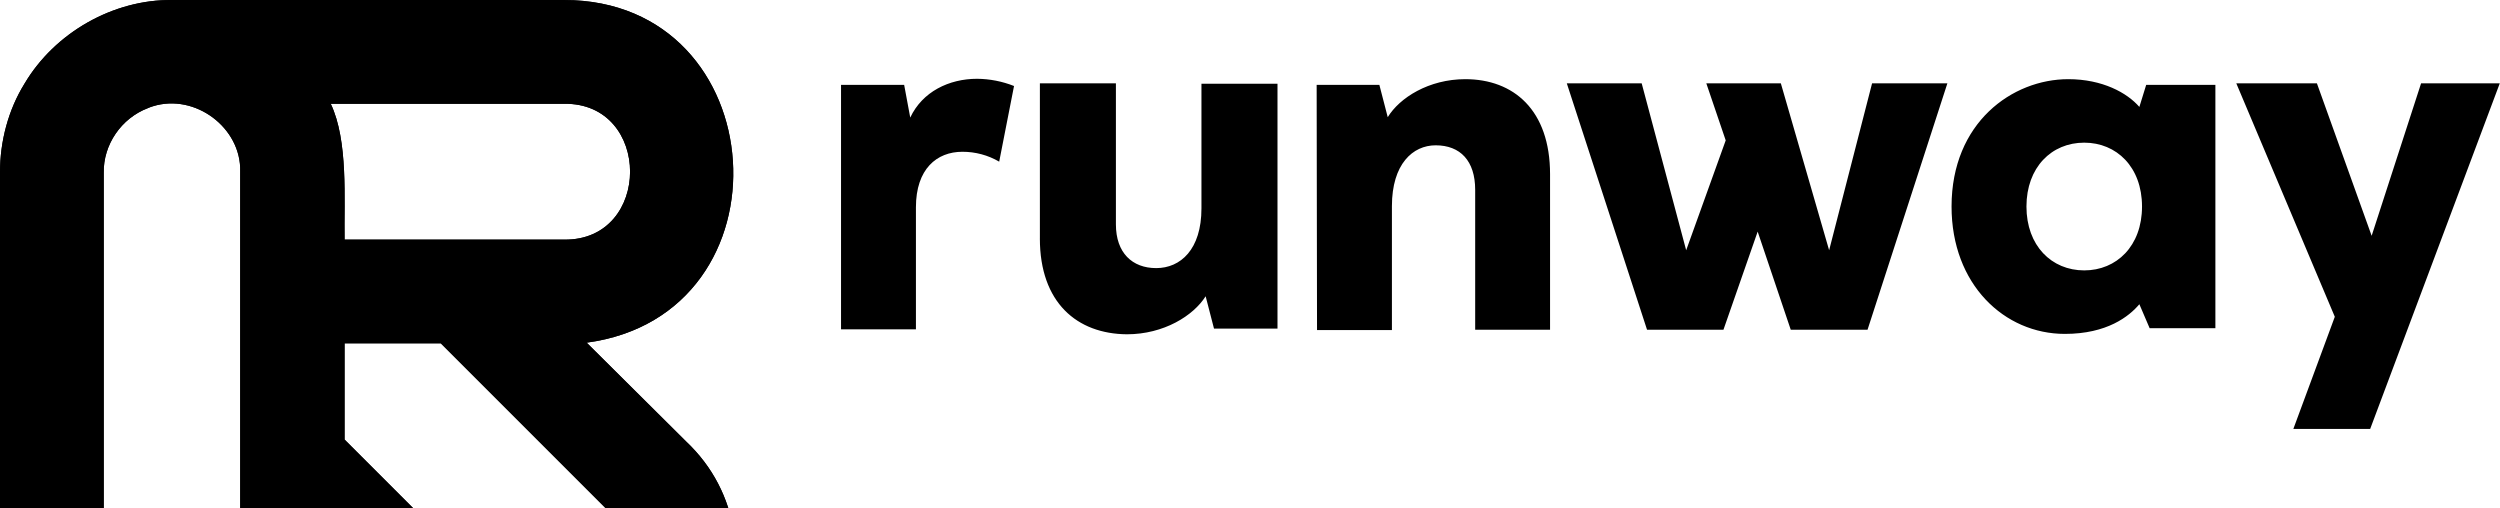
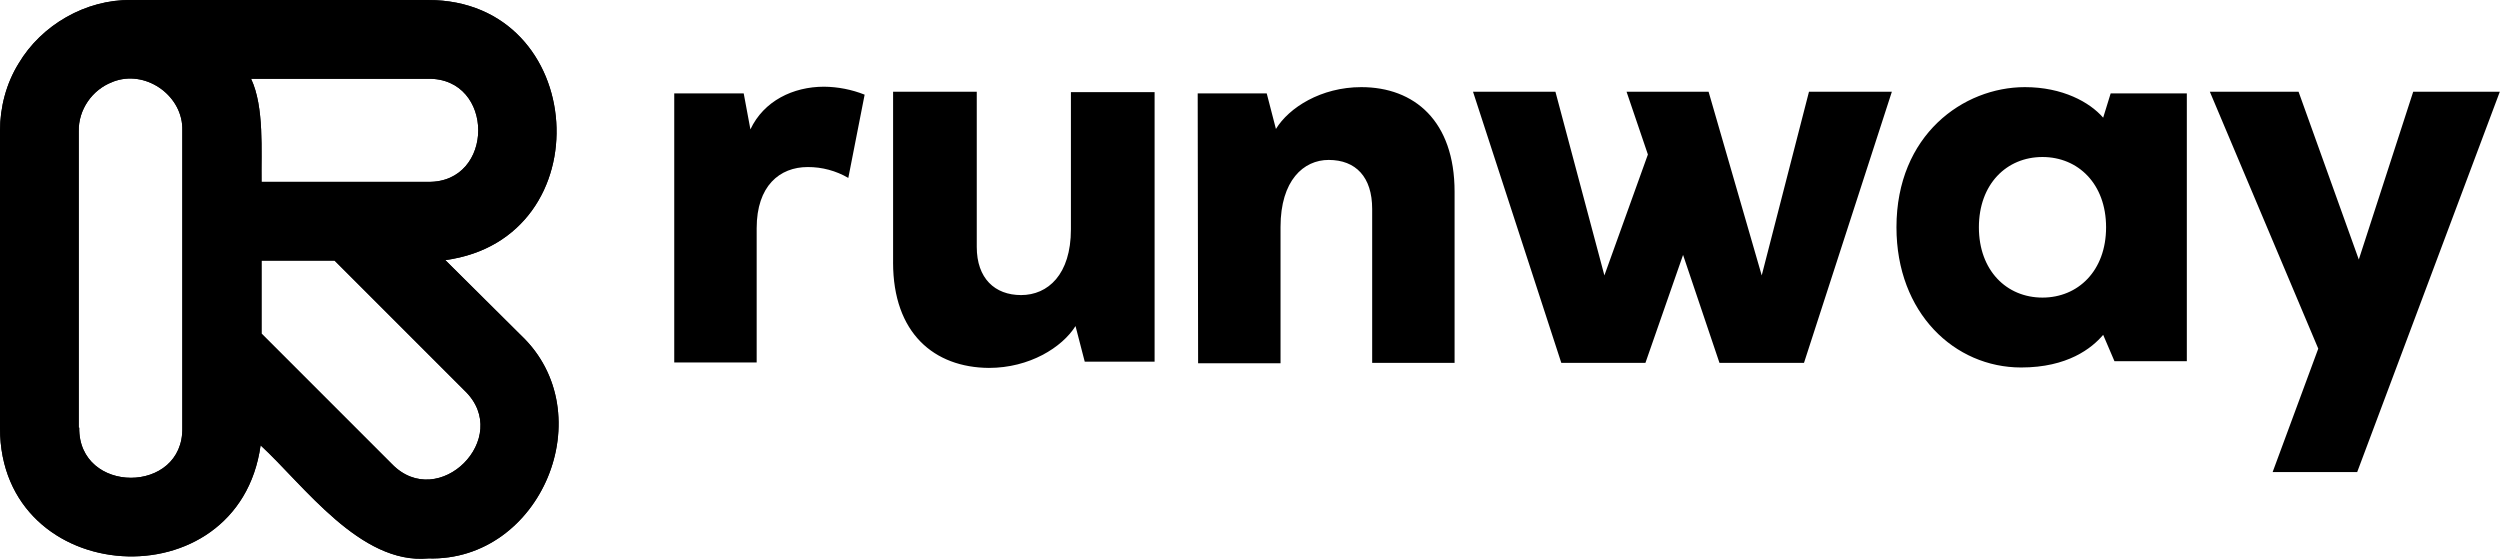
- <svg xmlns="http://www.w3.org/2000/svg" viewBox="0 0 4.924 1">
-   <g fill-rule="evenodd" fill="#181818" transform="translate(-0.065891 -0.065872) scale(0.065891)" data-pr-box="0 0 1.449606 1.45" class="pr-combine-mark-color">
+ <svg xmlns="http://www.w3.org/2000/svg" viewBox="0 0 4.474 1">
+   <g fill-rule="evenodd" fill="#181818" transform="translate(-0.045442 -0.045429) scale(0.045442)" data-pr-box="0 0 0.999728 1" class="pr-combine-mark-color">
    <path d="M17.86 22.992c-2.669.245-4.887-2.876-6.597-4.454C10.398 24.759 1 24.177 1 17.86V6.15c0-.921.244-1.861.733-2.65C2.635 1.977 4.383.98 6.15 1h11.71c6.316 0 6.918 9.398.677 10.243l2.97 2.951c3.252 3.064.808 8.929-3.646 8.797zm-1.428-3.721c1.842 1.898 4.774-1.034 2.876-2.876l-5.132-5.132H11.3v2.876l4.436 4.436.696.696zM4.12 17.842c-.037 2.632 4.117 2.632 4.06 0V6.132c.038-1.316-1.353-2.35-2.612-1.955-.057.019-.113.037-.15.056-.79.301-1.335 1.09-1.317 1.936v11.673h.02zm13.74-9.68c2.632.037 2.632-4.098 0-4.06h-6.973c.526 1.109.395 2.857.413 4.06h6.56z" />
  </g>
-   <g fill-rule="evenodd" fill="currentColor" transform="translate(-0.065891 -0.065872) scale(0.065891)" data-pr-box="0 0 1.449606 1.45" class="pr-combine-mark-mono">
+   <g fill-rule="evenodd" fill="currentColor" transform="translate(-0.045442 -0.045429) scale(0.045442)" data-pr-box="0 0 0.999728 1" class="pr-combine-mark-mono">
    <path d="M17.86 22.992c-2.669.245-4.887-2.876-6.597-4.454C10.398 24.759 1 24.177 1 17.86V6.15c0-.921.244-1.861.733-2.65C2.635 1.977 4.383.98 6.15 1h11.71c6.316 0 6.918 9.398.677 10.243l2.97 2.951c3.252 3.064.808 8.929-3.646 8.797zm-1.428-3.721c1.842 1.898 4.774-1.034 2.876-2.876l-5.132-5.132H11.3v2.876l4.436 4.436.696.696zM4.12 17.842c-.037 2.632 4.117 2.632 4.06 0V6.132c.038-1.316-1.353-2.35-2.612-1.955-.057.019-.113.037-.15.056-.79.301-1.335 1.09-1.317 1.936v11.673h.02zm13.74-9.68c2.632.037 2.632-4.098 0-4.06h-6.973c.526 1.109.395 2.857.413 4.06h6.56z" />
  </g>
-   <g fill="currentColor" fill-rule="evenodd" transform="translate(1.583907 -0.026316) scale(0.036298)" data-pr-box="1.656502 0.155172 3.267005 0.689655" class="pr-combine-text" data-combine-word="Runway">
+   <g fill="currentColor" fill-rule="evenodd" transform="translate(1.134029 -0.026316) scale(0.036298)" data-pr-box="1.206625 0.155172 3.267005 0.689655" class="pr-combine-text" data-combine-word="Runway">
    <path d="M2 5.33h3.425l.33 1.774C6.415 5.701 7.859 5 9.385 5a5.56 5.56 0 012.002.392l-.805 4.105a3.938 3.938 0 00-2.001-.536c-1.382 0-2.517.928-2.517 3.012v6.622H2V5.33zm10.79 8.335V5.248h4.125V12.9c0 1.547.887 2.373 2.187 2.373 1.32 0 2.455-1.011 2.455-3.24V5.269h4.126v13.286h-3.445l-.454-1.754c-.66 1.052-2.27 2.063-4.27 2.063-2.703-.02-4.725-1.712-4.725-5.198zM27.807 5.33h3.404l.454 1.754c.64-1.053 2.228-2.063 4.208-2.063 2.62 0 4.6 1.67 4.6 5.157v8.438H36.41v-7.592c0-1.568-.804-2.414-2.145-2.414-1.238 0-2.373 1.011-2.373 3.301v6.725h-4.064l-.02-13.306zm13.574-.082h4.064l2.414 9.056 2.145-5.962-1.052-3.094h4.044l2.62 9.056 2.33-9.056h4.086L57.7 18.616h-4.167l-1.795-5.323-1.856 5.323h-4.147L41.382 5.248zm20.878 6.684c0-4.56 3.3-6.911 6.333-6.911 1.856 0 3.197.742 3.858 1.506l.37-1.197h3.755v13.203h-3.568l-.557-1.3c-.557.66-1.754 1.61-4.044 1.61-3.28 0-6.147-2.682-6.147-6.911zm10.335 0c0-2.146-1.382-3.466-3.136-3.466-1.774 0-3.135 1.34-3.135 3.466 0 2.124 1.361 3.465 3.135 3.465 1.754 0 3.136-1.32 3.136-3.465zM80.805 24l2.25-6.086L77.71 5.248h4.374l2.97 8.272 2.682-8.272h4.27L84.974 24h-4.167z" />
  </g>
</svg>
